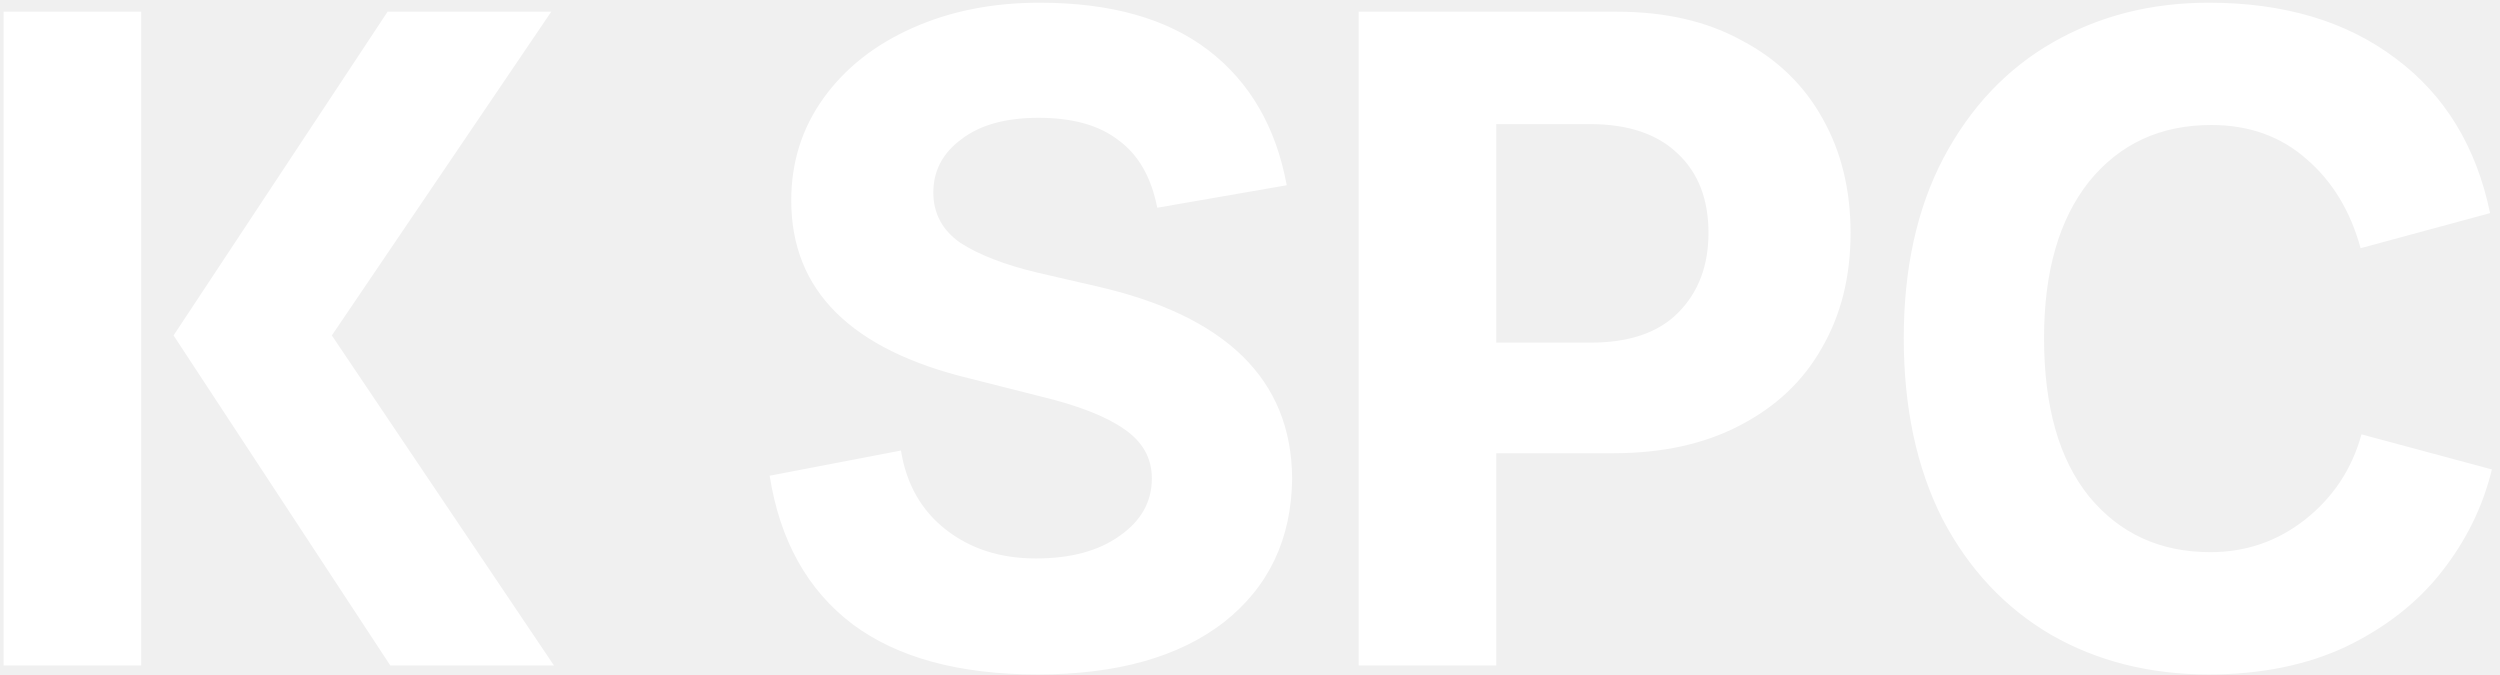
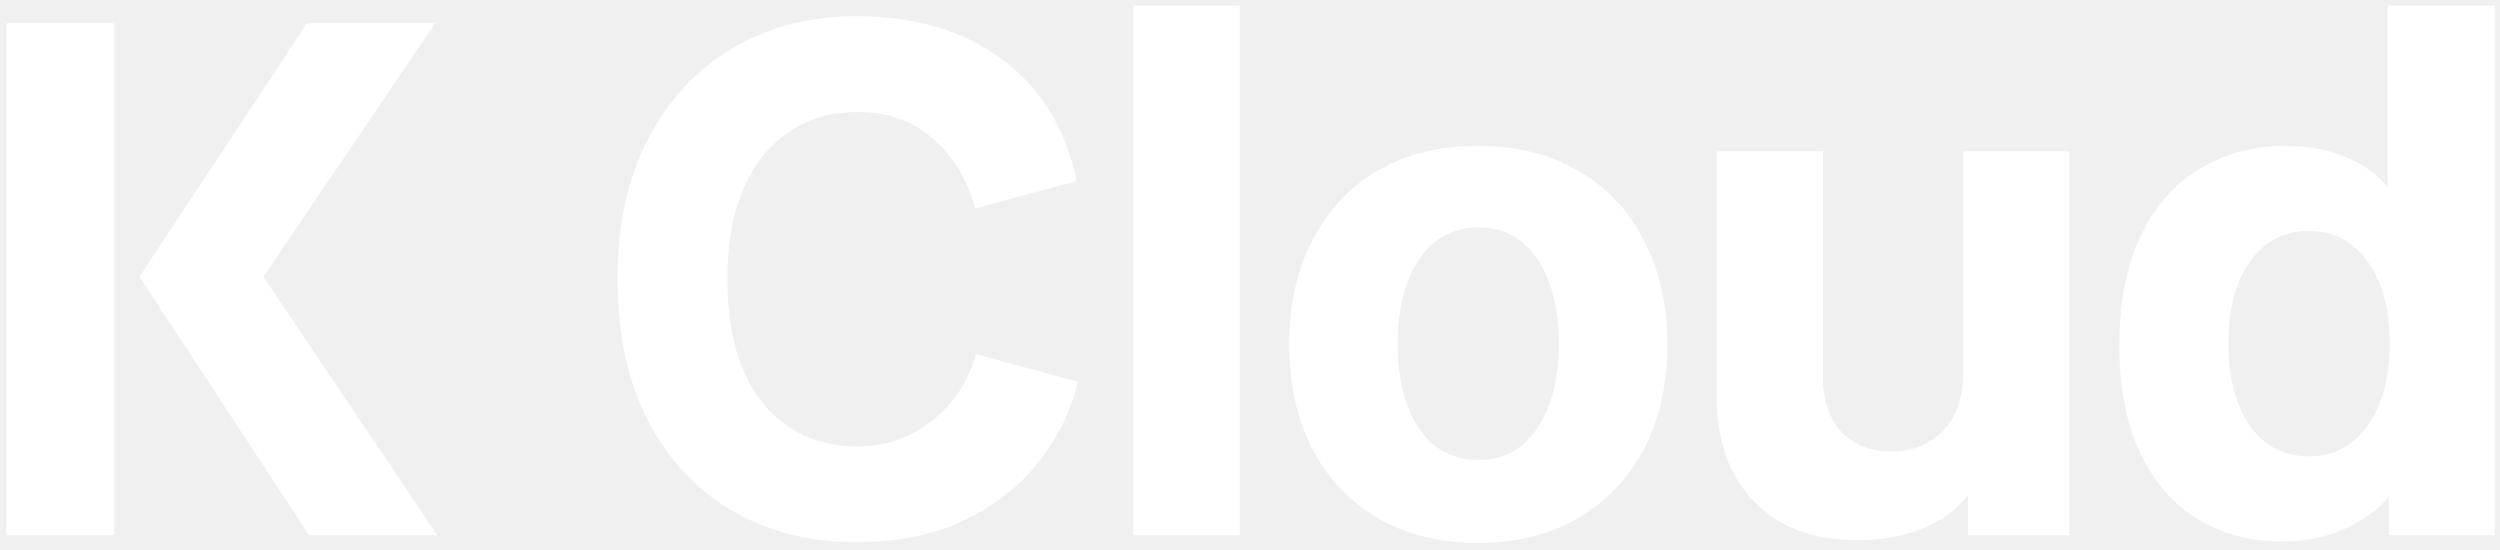
- <svg xmlns="http://www.w3.org/2000/svg" width="278" height="75" viewBox="0 0 278 75" fill="none">
-   <path d="M15.7 1.3V74H0.4V1.3H15.7ZM61.6 74H43.4L19.3 37.3L43.1 1.3H61.3L36.9 37.3L61.6 74ZM128.686 23.1C128.019 19.7 126.586 17.2 124.386 15.6C122.253 13.933 119.286 13.1 115.486 13.1C111.819 13.1 108.953 13.9 106.886 15.5C104.819 17.033 103.786 19 103.786 21.4C103.786 23.733 104.786 25.6 106.786 27C108.853 28.333 111.686 29.433 115.286 30.3L121.786 31.8C136.319 35.067 143.619 42.2 143.686 53.2C143.619 59.933 141.086 65.267 136.086 69.2C131.086 73.067 124.186 75 115.386 75C106.653 75 99.786 73.133 94.786 69.4C89.786 65.6 86.719 60.1 85.586 52.9L100.186 50.1C100.786 53.833 102.453 56.767 105.186 58.9C107.919 61.033 111.253 62.1 115.186 62.1C119.053 62.1 122.153 61.267 124.486 59.6C126.886 57.933 128.086 55.8 128.086 53.2C128.086 50.933 127.053 49.1 124.986 47.7C122.986 46.3 119.919 45.1 115.786 44.1L107.886 42.1C94.619 38.9 87.986 32.3 87.986 22.3C87.986 18.033 89.186 14.233 91.586 10.9C93.986 7.567 97.286 4.967 101.486 3.1C105.686 1.233 110.386 0.3 115.586 0.3C123.519 0.3 129.786 2.067 134.386 5.6C138.986 9.133 141.886 14.133 143.086 20.6L128.686 23.1ZM179.784 1.3C185.184 1.3 189.817 2.367 193.684 4.5C197.617 6.567 200.617 9.467 202.684 13.2C204.75 16.867 205.784 21.1 205.784 25.9C205.784 30.767 204.717 35.033 202.584 38.7C200.517 42.367 197.484 45.233 193.484 47.3C189.55 49.367 184.85 50.4 179.384 50.4H166.384V74H151.084V1.3H179.784ZM176.884 38.1C181.15 38.1 184.384 37 186.584 34.8C188.85 32.533 189.984 29.567 189.984 25.9C189.984 22.167 188.85 19.233 186.584 17.1C184.317 14.9 181.05 13.8 176.784 13.8H166.384V38.1H176.884ZM262.498 27.6C261.364 23.467 259.364 20.167 256.498 17.7C253.631 15.167 250.098 13.9 245.898 13.9C240.231 13.9 235.698 16 232.298 20.2C228.964 24.4 227.298 30.2 227.298 37.6C227.298 45.2 228.964 51.067 232.298 55.2C235.698 59.333 240.198 61.4 245.798 61.4C249.731 61.4 253.231 60.2 256.298 57.8C259.431 55.333 261.531 52.167 262.598 48.3L277.098 52.2C276.098 56.333 274.231 60.133 271.498 63.6C268.831 67 265.298 69.767 260.898 71.9C256.498 73.967 251.398 75 245.598 75C239.064 75 233.231 73.533 228.098 70.6C222.964 67.6 218.931 63.3 215.998 57.7C213.131 52.033 211.698 45.333 211.698 37.6C211.698 29.867 213.164 23.2 216.098 17.6C219.098 11.933 223.164 7.633 228.298 4.7C233.431 1.767 239.198 0.3 245.598 0.3C253.998 0.3 260.931 2.367 266.398 6.5C271.864 10.567 275.364 16.3 276.898 23.7L262.498 27.6Z" fill="white" />
+ <svg xmlns="http://www.w3.org/2000/svg" width="355" height="78" viewBox="0 0 355 78" fill="none">
+   <path d="M16.2 3.3V76H0.9V3.3H16.2ZM62.1 76H43.9L19.8 39.3L43.6 3.3H61.8L37.4 39.3L62.1 76ZM138.486 29.6C137.353 25.467 135.353 22.167 132.486 19.7C129.619 17.167 126.086 15.9 121.886 15.9C116.219 15.9 111.686 18 108.286 22.2C104.953 26.4 103.286 32.2 103.286 39.6C103.286 47.2 104.953 53.067 108.286 57.2C111.686 61.333 116.186 63.4 121.786 63.4C125.719 63.4 129.219 62.2 132.286 59.8C135.419 57.333 137.519 54.167 138.586 50.3L153.086 54.2C152.086 58.333 150.219 62.133 147.486 65.6C144.819 69 141.286 71.767 136.886 73.9C132.486 75.967 127.386 77 121.586 77C115.053 77 109.219 75.533 104.086 72.6C98.953 69.6 94.919 65.3 91.986 59.7C89.119 54.033 87.686 47.333 87.686 39.6C87.686 31.867 89.153 25.2 92.086 19.6C95.086 13.933 99.153 9.633 104.286 6.7C109.419 3.767 115.186 2.3 121.586 2.3C129.986 2.3 136.919 4.367 142.386 8.5C147.853 12.567 151.353 18.3 152.886 25.7L138.486 29.6ZM176.052 0.8V76H160.952V0.8H176.052ZM209.868 77.1C204.468 77.1 199.735 75.933 195.668 73.6C191.601 71.2 188.468 67.867 186.268 63.6C184.135 59.333 183.068 54.433 183.068 48.9C183.068 43.3 184.168 38.367 186.368 34.1C188.568 29.833 191.668 26.533 195.668 24.2C199.735 21.867 204.468 20.7 209.868 20.7C215.335 20.7 220.101 21.9 224.168 24.3C228.235 26.633 231.335 29.933 233.468 34.2C235.668 38.4 236.768 43.3 236.768 48.9C236.768 54.5 235.668 59.433 233.468 63.7C231.268 67.9 228.135 71.2 224.068 73.6C220.001 75.933 215.268 77.1 209.868 77.1ZM209.968 65.3C213.568 65.3 216.368 63.767 218.368 60.7C220.368 57.633 221.368 53.667 221.368 48.8C221.368 43.933 220.368 39.967 218.368 36.9C216.368 33.833 213.568 32.3 209.968 32.3C206.301 32.3 203.468 33.833 201.468 36.9C199.468 39.967 198.468 43.933 198.468 48.8C198.468 53.733 199.468 57.733 201.468 60.8C203.468 63.8 206.301 65.3 209.968 65.3ZM279.464 76V70.3C277.797 72.433 275.597 74.033 272.864 75.1C270.197 76.167 267.164 76.7 263.764 76.7C257.497 76.7 252.597 74.867 249.064 71.2C245.531 67.533 243.764 62.533 243.764 56.2V21.5H258.864V53.5C258.864 56.833 259.731 59.433 261.464 61.3C263.197 63.167 265.564 64.1 268.564 64.1C271.631 64.1 274.097 63.1 275.964 61.1C277.831 59.1 278.764 56.4 278.764 53V21.5H293.864V76H279.464ZM339.241 70.5C337.775 72.3 335.675 73.833 332.941 75.1C330.275 76.3 327.308 76.9 324.041 76.9C319.575 76.9 315.575 75.833 312.041 73.7C308.575 71.567 305.841 68.4 303.841 64.2C301.908 60 300.941 54.967 300.941 49.1C300.941 43.033 301.941 37.867 303.941 33.6C305.941 29.333 308.741 26.133 312.341 24C315.941 21.8 320.075 20.7 324.741 20.7C327.675 20.7 330.375 21.2 332.841 22.2C335.375 23.2 337.441 24.633 339.041 26.5V0.8H354.241V76H339.241V70.5ZM316.441 48.8C316.441 53.6 317.441 57.467 319.441 60.4C321.508 63.333 324.308 64.8 327.841 64.8C331.375 64.8 334.175 63.333 336.241 60.4C338.308 57.467 339.341 53.6 339.341 48.8C339.341 43.933 338.308 40.067 336.241 37.2C334.175 34.267 331.375 32.8 327.841 32.8C324.308 32.8 321.508 34.267 319.441 37.2C317.441 40.133 316.441 44 316.441 48.8Z" fill="white" />
</svg>
